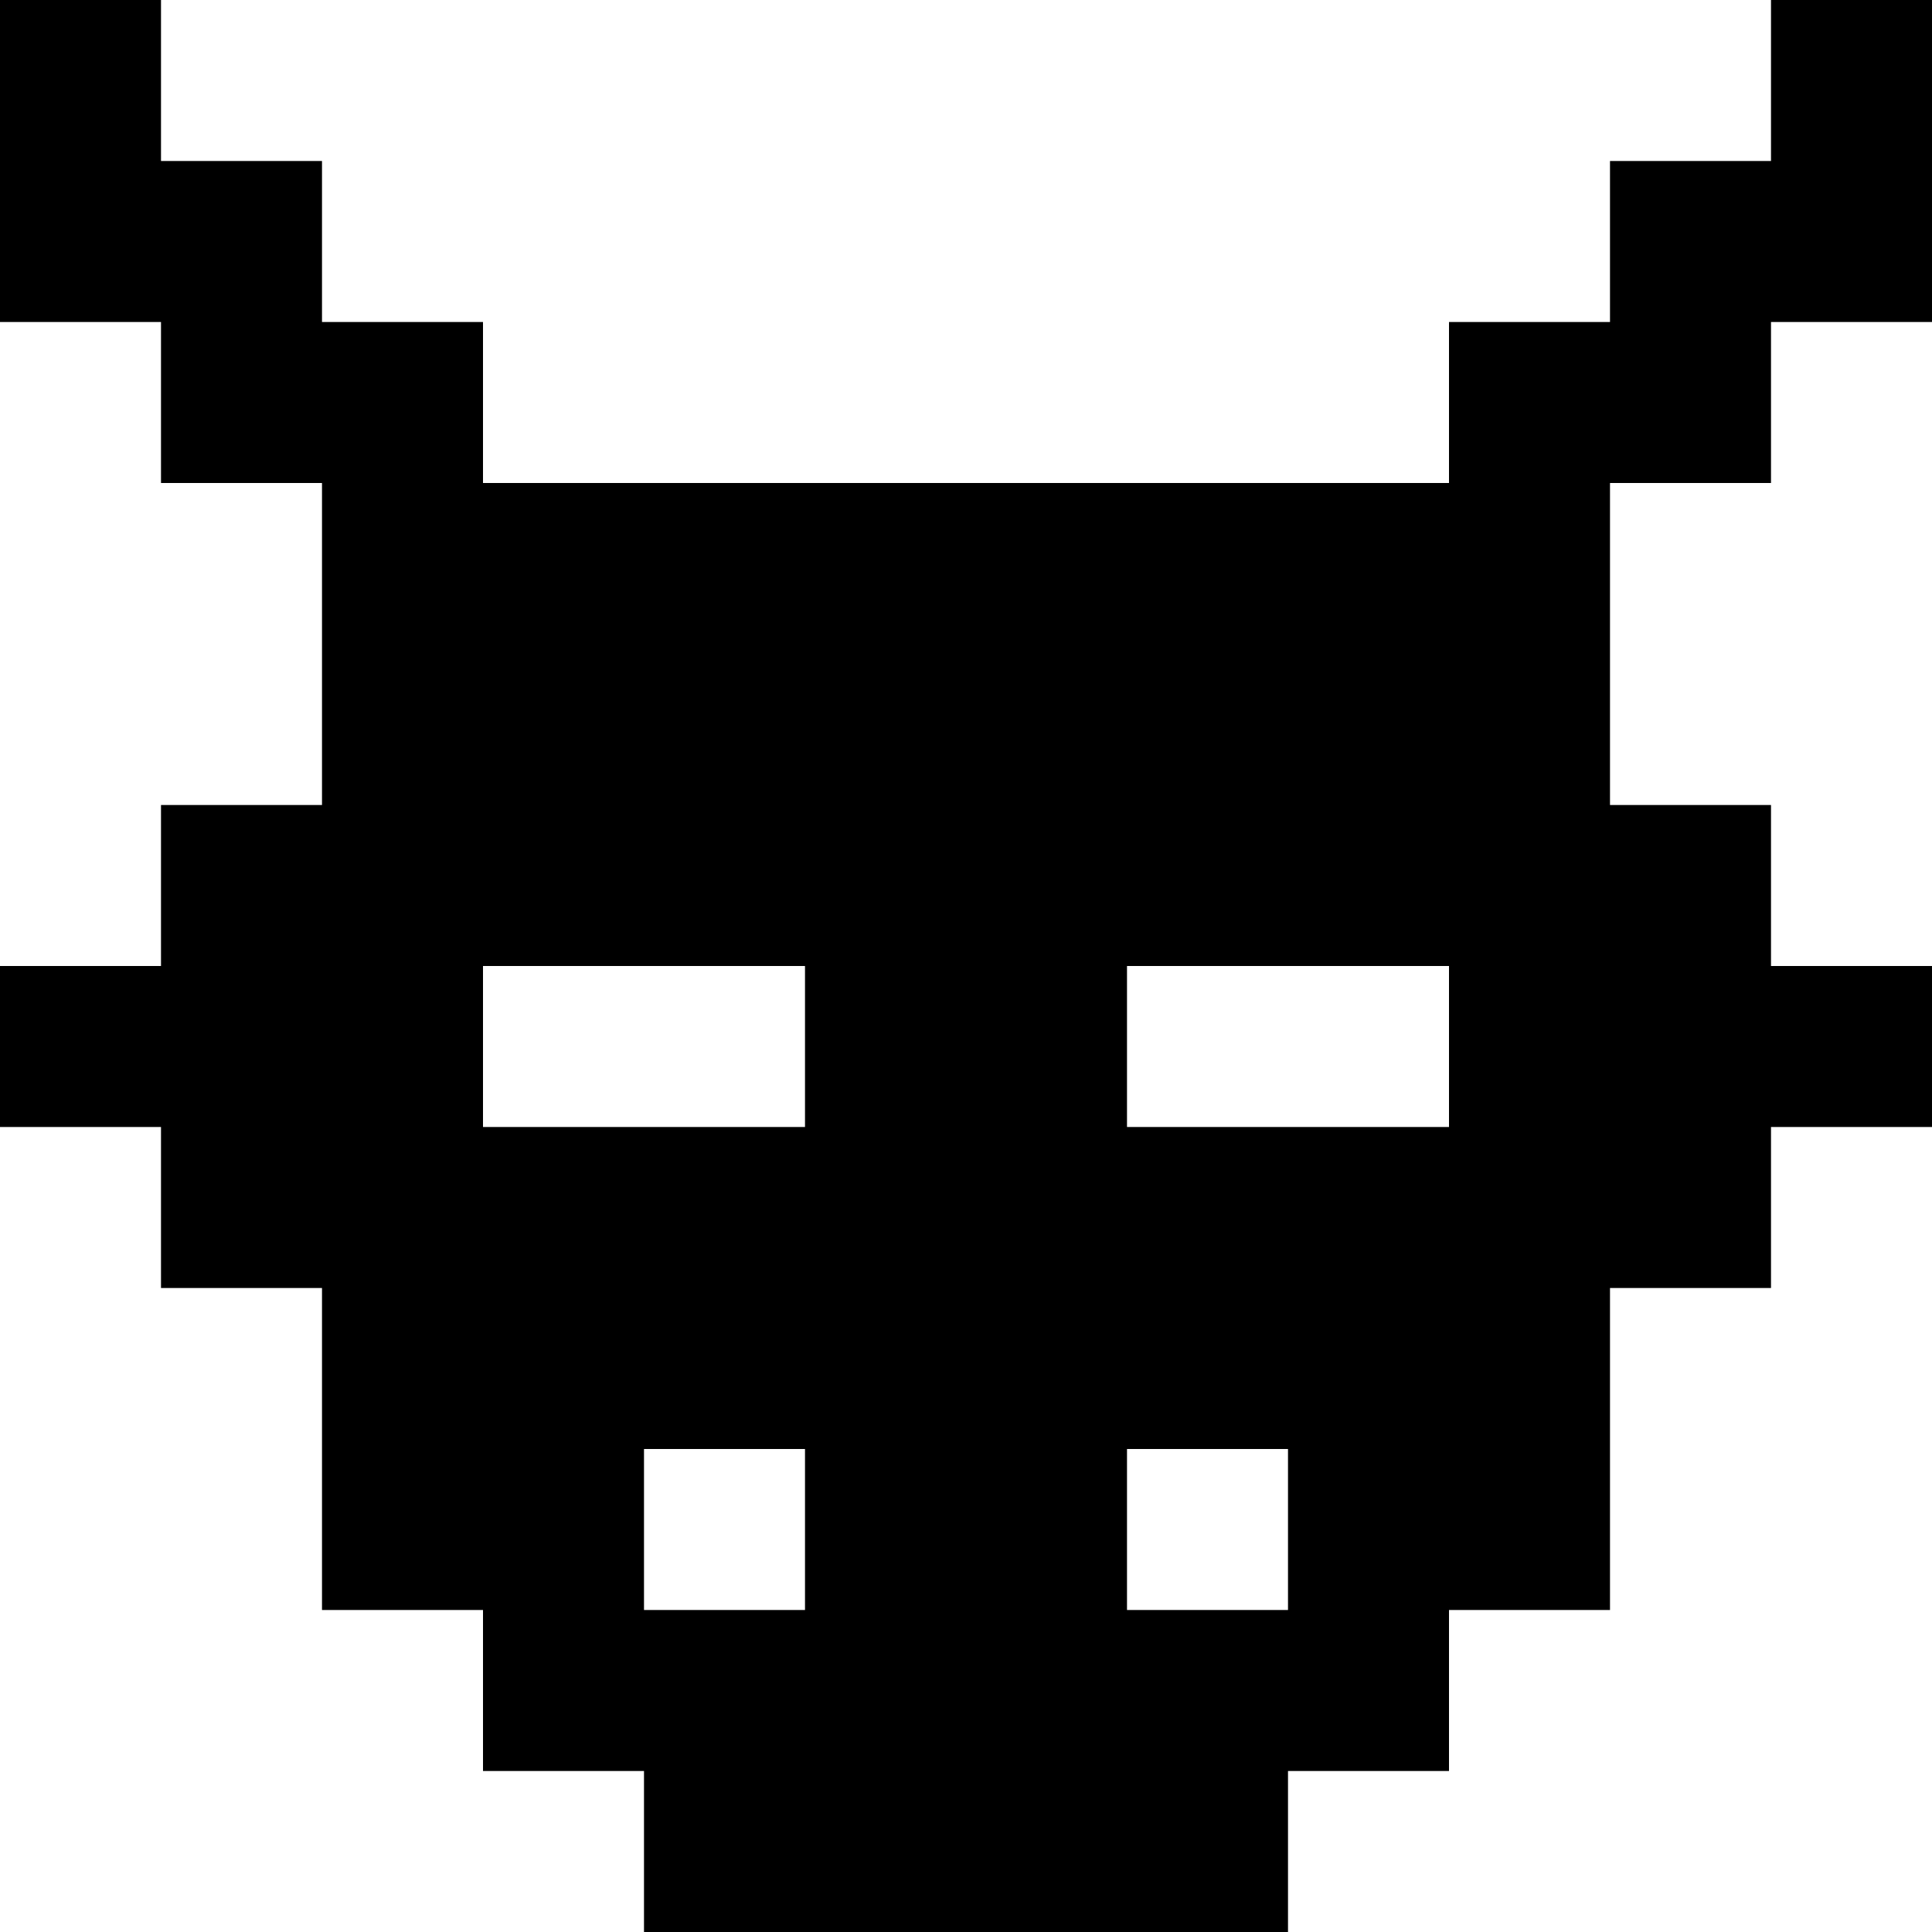
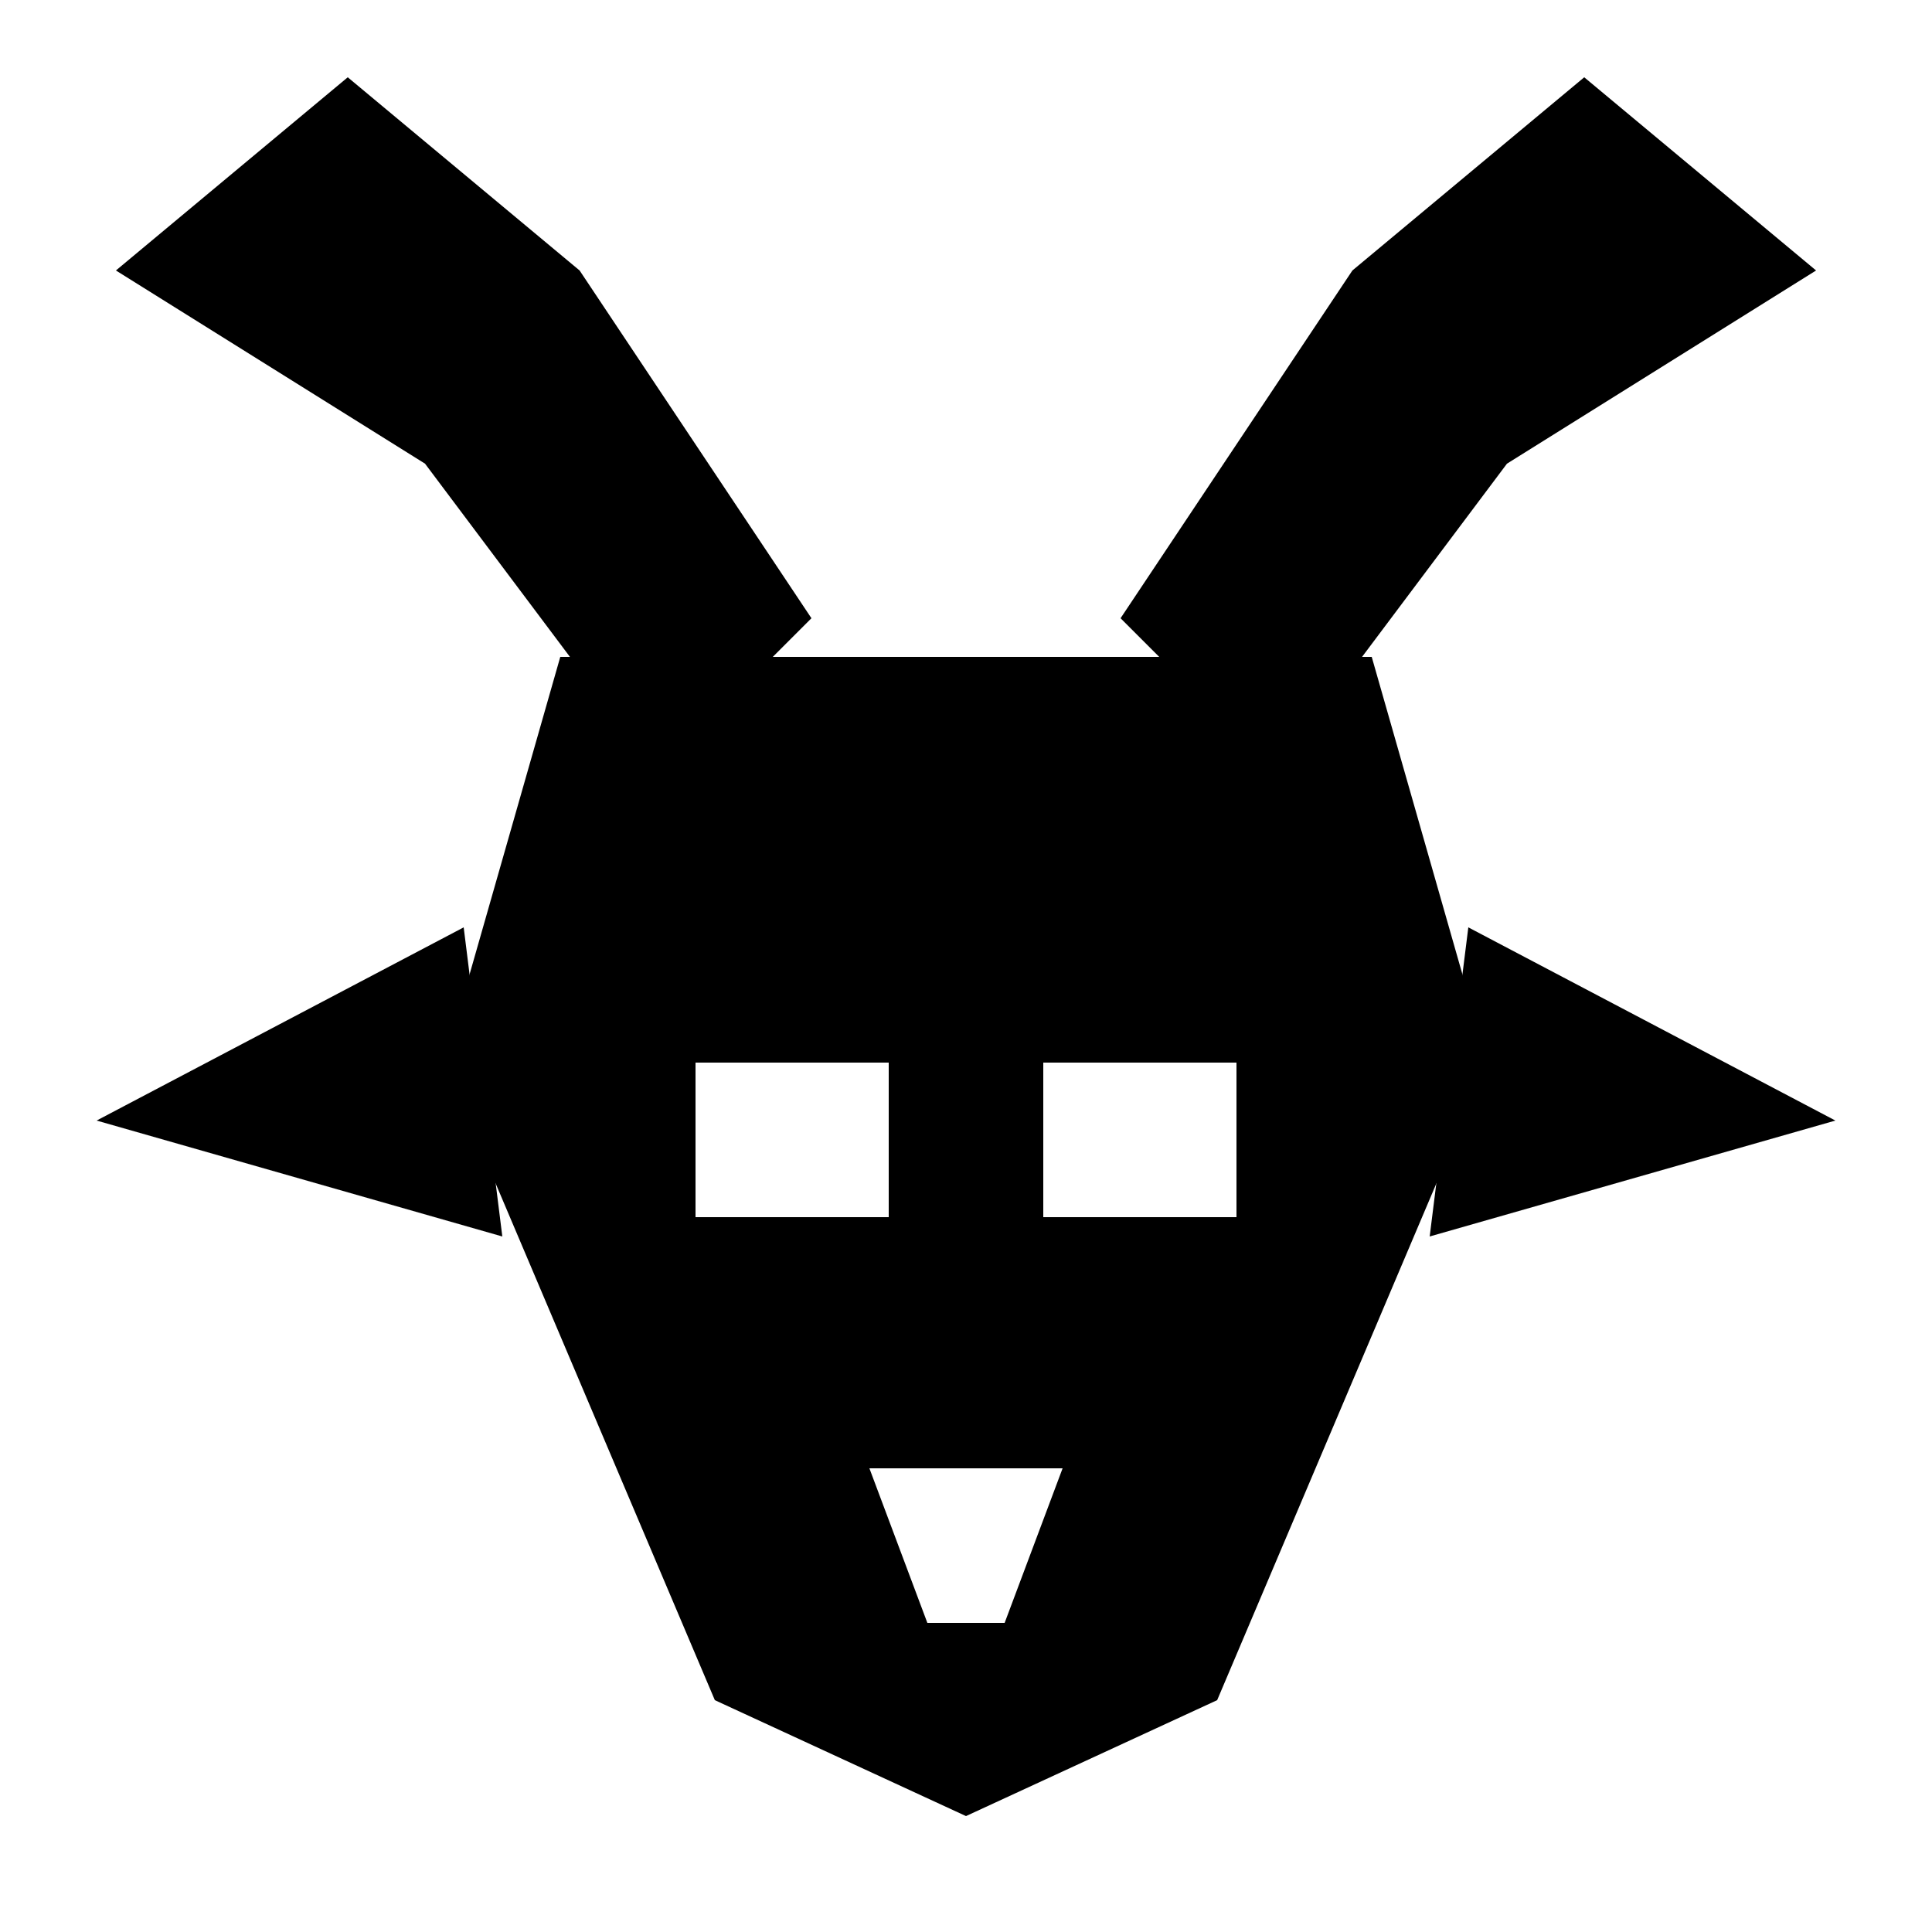
- <svg xmlns="http://www.w3.org/2000/svg" width="24" height="24" fill="currentColor" viewBox="0 0 24 24">
-   <path d="M0 0h2v2H0zM22 0h2v2h-2zM0 2h4v2H0zM20 2h4v2h-4zM2 4h4v2H2zM18 4h4v2h-4zM4 6h16v2H4zM4 8h16v2H4zM2 10h20v2H2zM0 12h6v2H0zM10 12h4v2h-4zM18 12h6v2h-6zM2 14h20v2H2zM4 16h16v2H4zM4 18h4v2H4zM10 18h4v2h-4zM16 18h4v2h-4zM6 20h12v2H6zM8 22h8v2H8z" />
+ <svg xmlns="http://www.w3.org/2000/svg" viewBox="0 0 100 100" fill="currentColor">
+   <path d="M18 4 L30 14 L42 32 L34 40 L22 24 L6 14 Z" />
+   <path d="M82 4 L70 14 L58 32 L66 40 L78 24 L94 14 Z" />
+   <path d="M24 48 L5 58 L26 64 Z" />
+   <path d="M76 48 L95 58 L74 64 Z" />
+   <path fill-rule="evenodd" d="M29 34 L71 34 L77 55 L63 88 L50 94 L37 88 L23 55 Z     M36 55 L46 55 L46 63 L36 63 Z     M54 55 L64 55 L64 63 L54 63 Z     M45 76 L55 76 L52 84 L48 84 Z" />
</svg>
